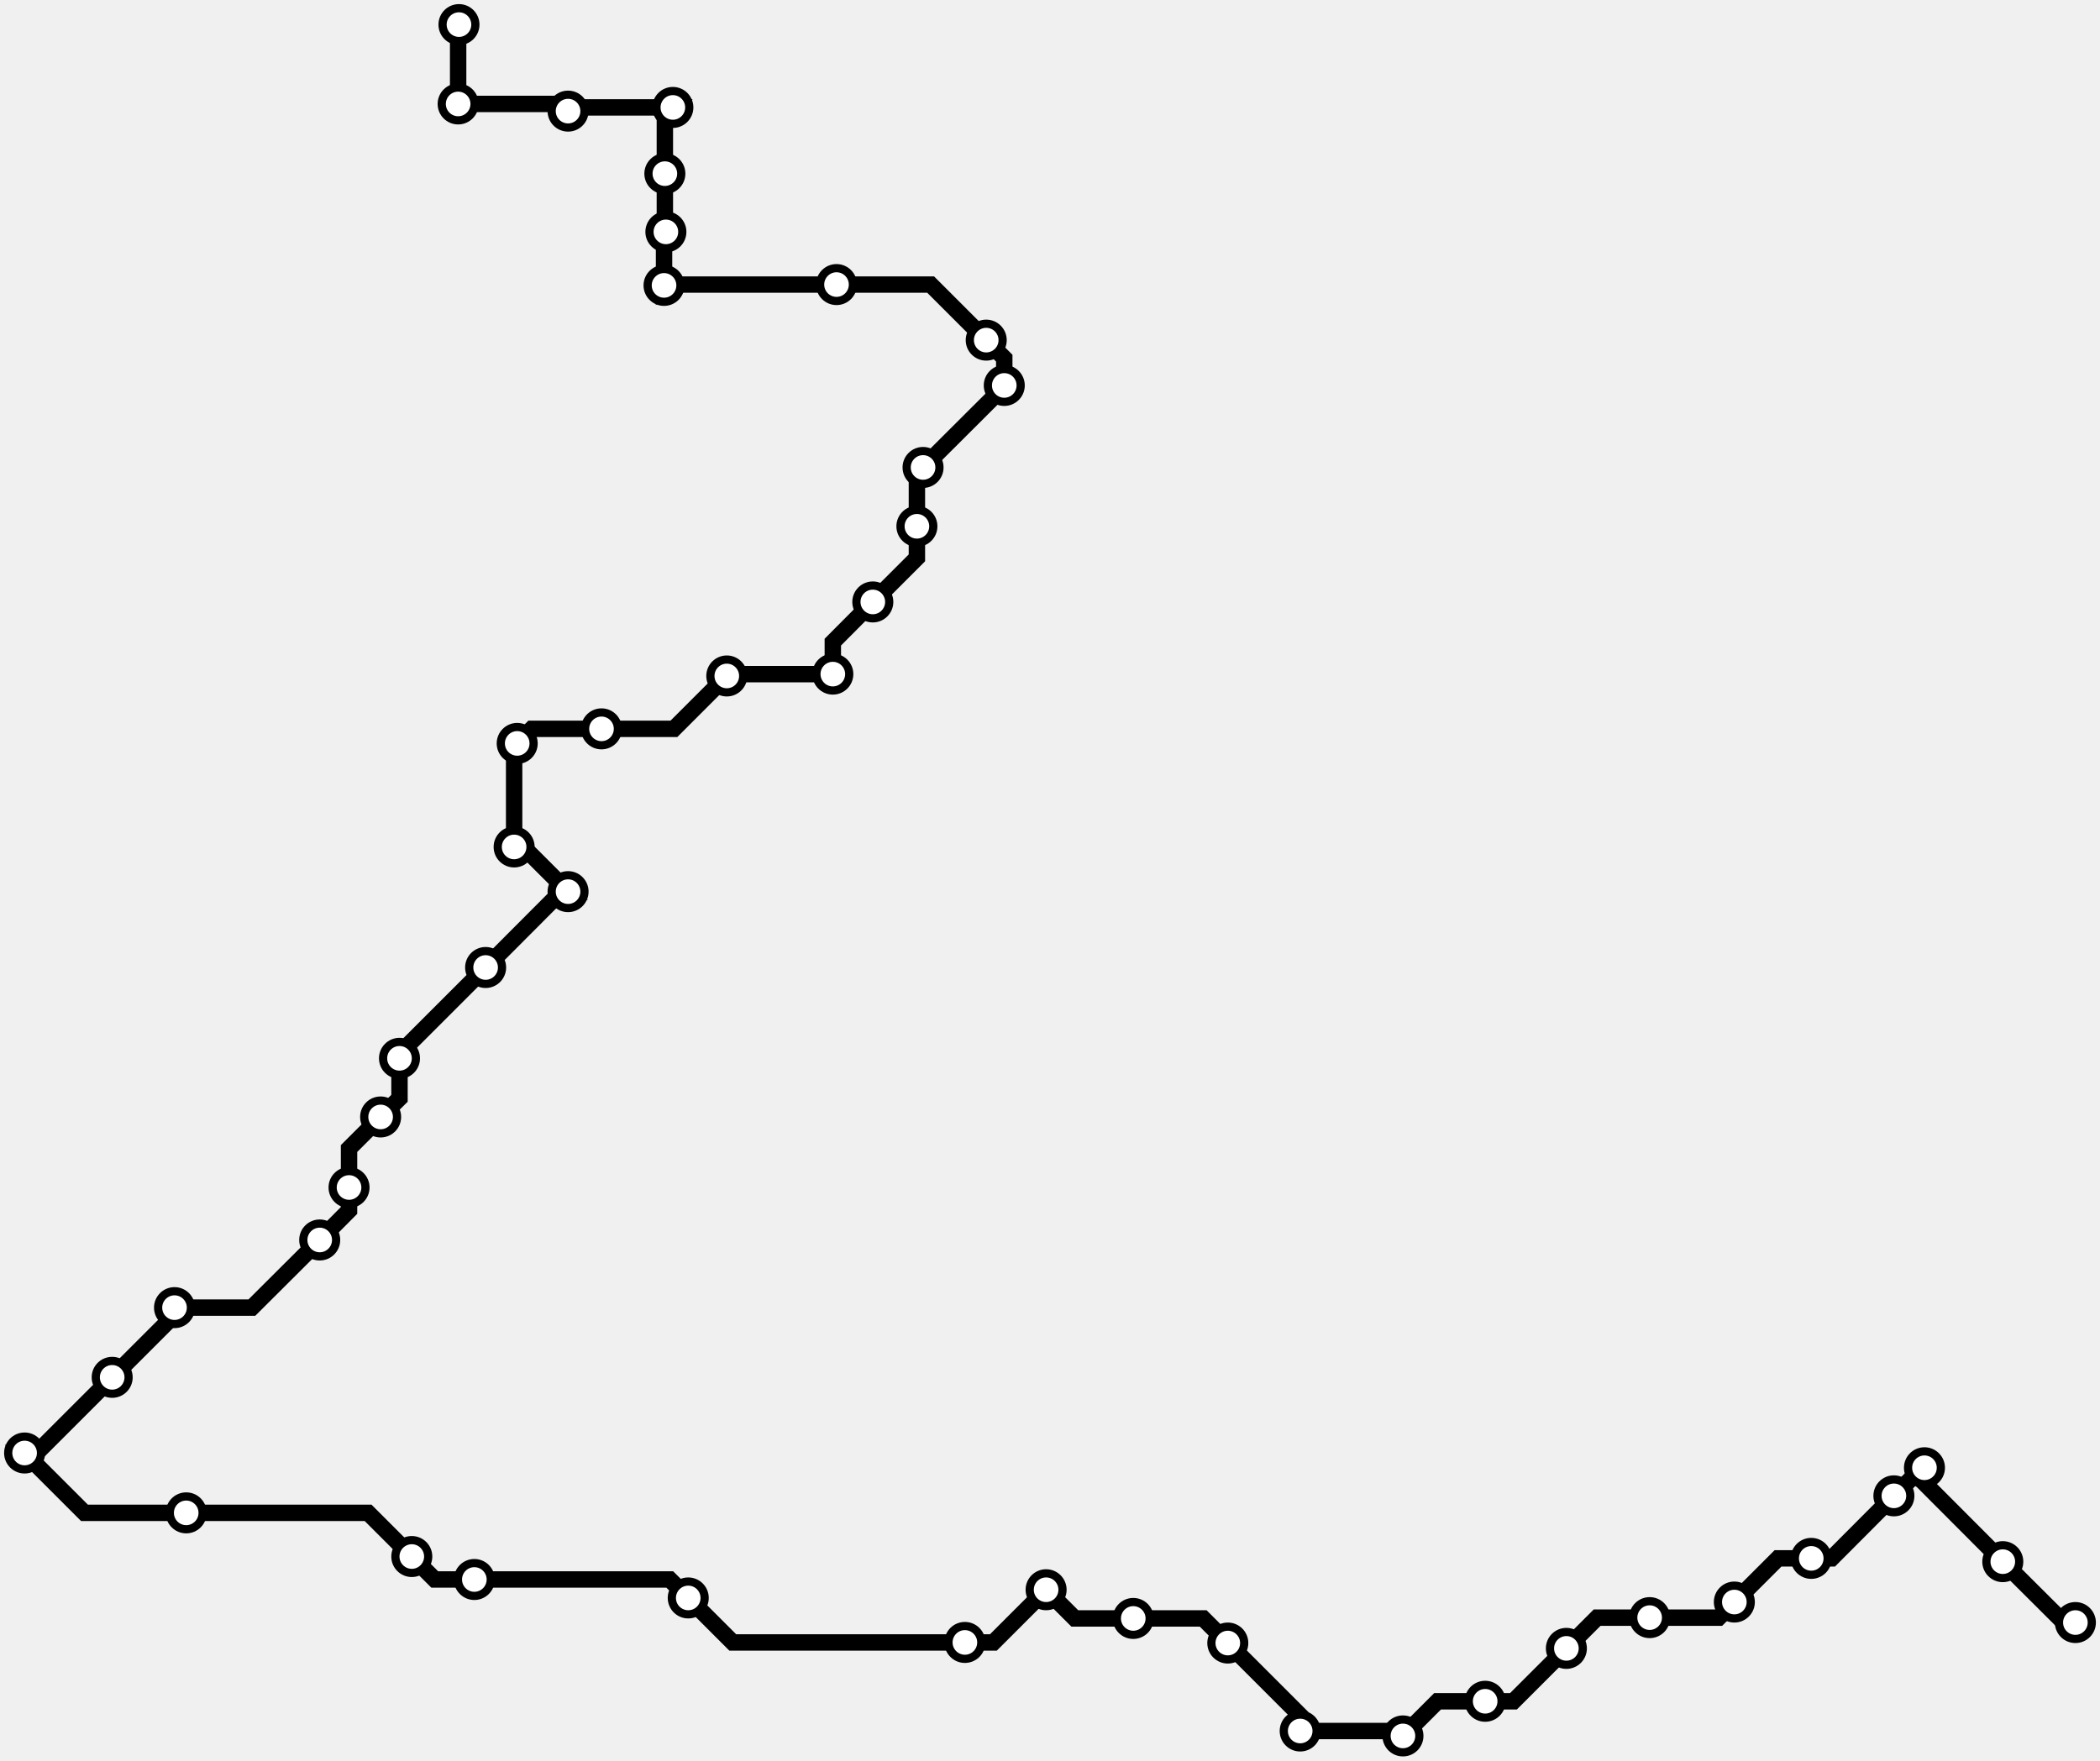
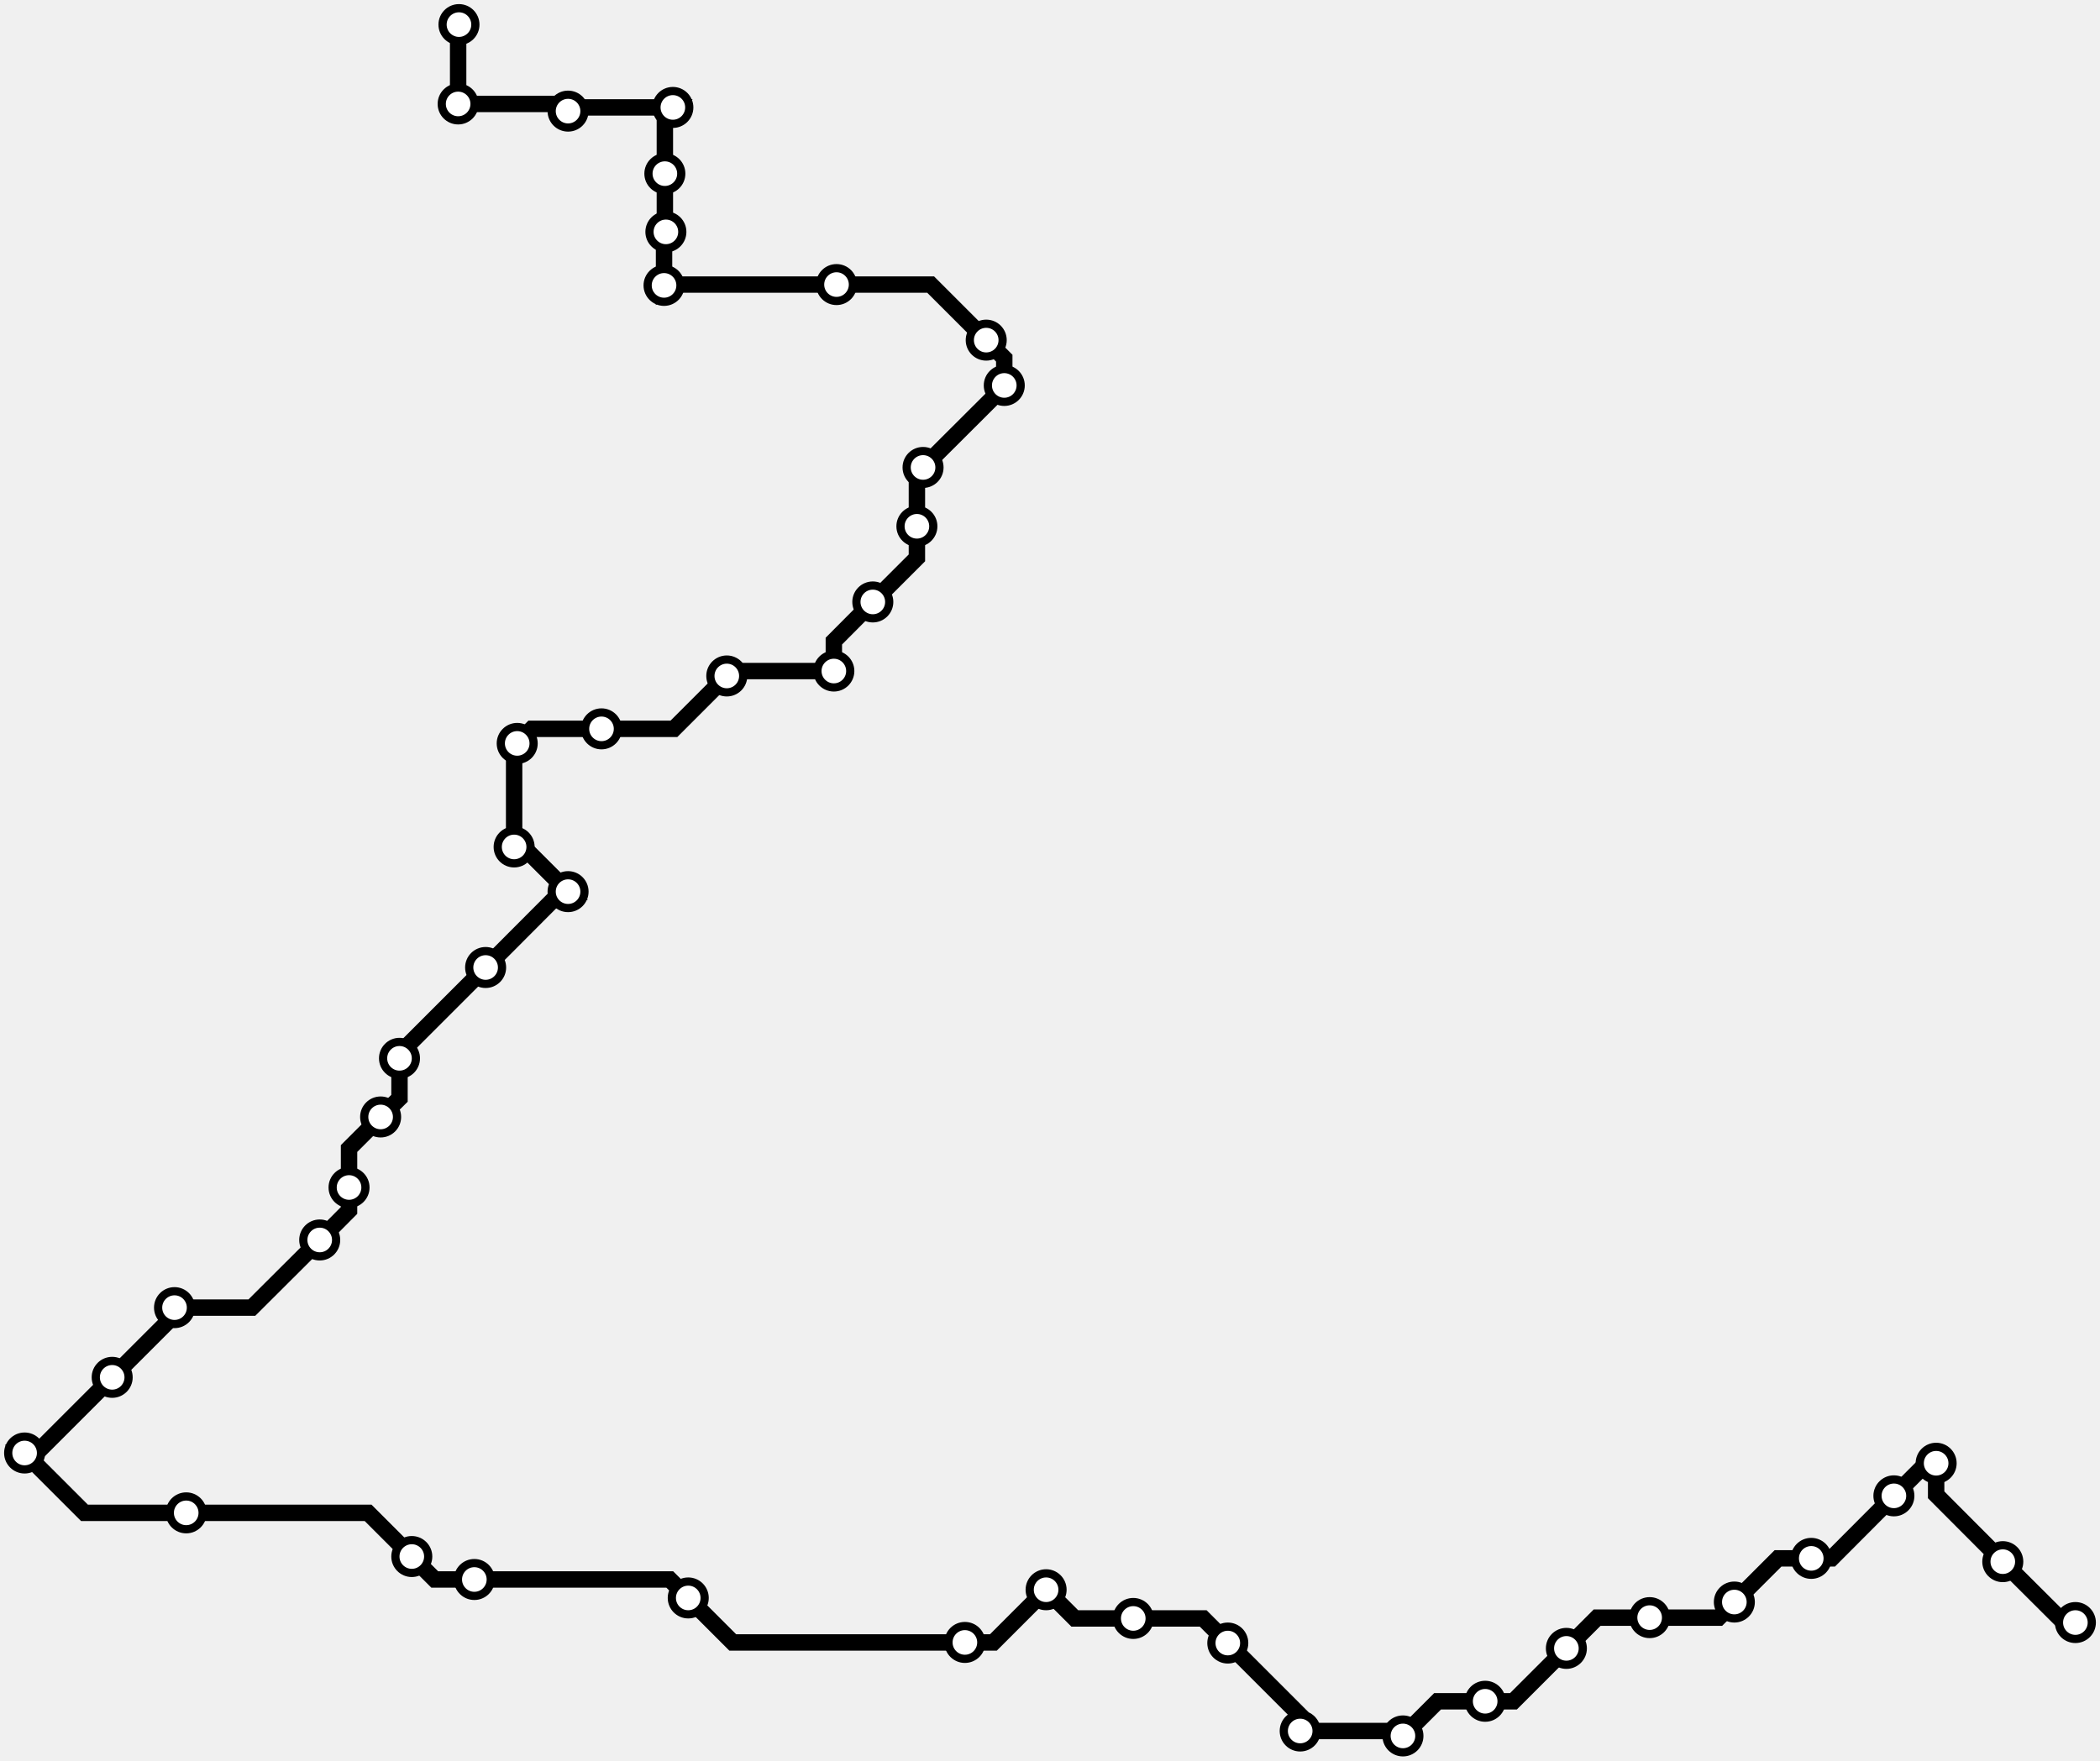
<svg xmlns="http://www.w3.org/2000/svg" width="1024.0" height="858.7">
-   <path d="M223.8 12.0 L223.4 12.3 L223.4 50.7 L273.5 50.7 L277.0 54.2 L278.8 52.4 L328.1 52.4 L324.2 56.3 L324.2 84.7 L324.2 112.6 L324.7 113.1 L323.8 114.0 L323.8 139.2 L324.2 138.8 L407.9 138.8 L453.8 138.8 L480.9 165.9 L489.7 174.7 L489.7 188.0 L489.7 188.5 L450.1 228.0 L447.1 231.1 L447.1 256.7 L447.1 272.1 L425.6 293.6 L406.1 313.2 L406.1 328.8 L355.4 328.8 L354.4 329.7 L328.6 355.5 L293.3 355.5 L259.3 355.5 L252.2 362.6 L250.7 364.2 L250.7 413.1 L255.2 413.1 L277.0 434.9 L273.7 434.9 L236.8 471.9 L194.8 513.9 L194.8 516.2 L194.8 535.7 L185.6 544.8 L170.2 560.2 L170.2 579.2 L170.2 590.4 L155.9 604.8 L122.8 637.8 L85.1 637.8 L85.1 641.4 L54.7 671.8 L17.8 708.7 L12.0 708.7 L41.2 737.9 L90.8 737.9 L179.5 737.9 L200.8 759.2 L212.0 770.4 L231.3 770.4 L326.6 770.4 L335.6 779.4 L357.3 801.1 L470.5 801.1 L484.4 801.1 L510.1 775.4 L524.1 789.4 L552.6 789.4 L586.7 789.4 L598.7 801.4 L634.0 836.7 L634.0 844.3 L681.7 844.3 L684.1 846.7 L701.0 829.8 L724.2 829.8 L738.0 829.8 L763.8 804.0 L778.8 789.0 L804.4 789.0 L838.1 789.0 L845.7 781.4 L867.0 760.1 L883.2 760.1 L893.1 760.1 L923.5 729.6 L937.2 715.9 L938.4 715.9 L938.4 723.4 L976.6 761.7 L1006.4 791.4 L1012.0 791.4 " />
+   <path d="M223.8 12.0 L223.4 12.3 L223.4 50.7 L273.5 50.7 L277.0 54.2 L278.8 52.4 L328.1 52.4 L324.2 56.3 L324.2 84.7 L324.2 112.6 L324.7 113.1 L323.8 114.0 L323.8 139.2 L324.2 138.8 L407.9 138.8 L453.8 138.8 L480.9 165.9 L489.7 174.7 L489.7 188.0 L489.7 188.5 L450.1 228.0 L447.1 231.1 L447.1 256.7 L447.1 272.1 L425.6 293.6 L406.6 312.7 L406.6 327.3 L356.8 327.3 L354.4 329.7 L328.6 355.5 L293.3 355.5 L259.3 355.5 L252.2 362.6 L250.7 364.2 L250.7 413.1 L255.2 413.1 L277.0 434.9 L273.7 434.9 L236.8 471.9 L194.8 513.9 L194.8 516.2 L194.8 535.7 L185.6 544.8 L170.2 560.2 L170.2 579.2 L170.2 590.4 L155.9 604.8 L122.8 637.8 L85.1 637.8 L85.1 641.4 L54.7 671.8 L17.8 708.7 L12.0 708.7 L41.2 737.9 L90.8 737.9 L179.5 737.9 L200.8 759.2 L212.0 770.4 L231.3 770.4 L326.6 770.4 L335.6 779.4 L357.3 801.1 L470.5 801.1 L484.4 801.1 L510.1 775.4 L524.1 789.4 L552.6 789.4 L586.7 789.4 L598.7 801.4 L634.0 836.7 L634.0 844.3 L681.7 844.3 L684.1 846.7 L701.0 829.8 L724.2 829.8 L738.0 829.8 L763.8 804.0 L778.8 789.0 L804.4 789.0 L838.1 789.0 L845.7 781.4 L867.0 760.1 L883.2 760.1 L893.1 760.1 L923.5 729.6 L939.4 713.7 L944.1 713.7 L944.1 729.1 L976.6 761.7 L1006.4 791.4 L1012.0 791.4 " />
  <circle cx="223.8" cy="12.0" r="8" />
  <circle cx="223.4" cy="50.7" r="8" />
  <circle cx="277.0" cy="54.2" r="8" />
  <circle cx="328.1" cy="52.4" r="8" />
  <circle cx="324.2" cy="84.7" r="8" />
  <circle cx="324.7" cy="113.1" r="8" />
  <circle cx="323.8" cy="139.2" r="8" />
  <circle cx="407.9" cy="138.8" r="8" />
  <circle cx="480.9" cy="165.9" r="8" />
  <circle cx="489.7" cy="188.0" r="8" />
  <circle cx="450.1" cy="228.0" r="8" />
  <circle cx="447.1" cy="256.7" r="8" />
  <circle cx="425.6" cy="293.6" r="8" />
-   <circle cx="406.1" cy="328.8" r="8" />
+   <circle cx="406.6" cy="327.3" r="8" />
  <circle cx="354.4" cy="329.7" r="8" />
  <circle cx="293.3" cy="355.5" r="8" />
  <circle cx="252.2" cy="362.6" r="8" />
  <circle cx="250.7" cy="413.1" r="8" />
  <circle cx="277.0" cy="434.9" r="8" />
  <circle cx="236.8" cy="471.9" r="8" />
  <circle cx="194.8" cy="516.2" r="8" />
  <circle cx="185.6" cy="544.8" r="8" />
  <circle cx="170.2" cy="579.2" r="8" />
  <circle cx="155.9" cy="604.8" r="8" />
  <circle cx="85.1" cy="637.8" r="8" />
  <circle cx="54.7" cy="671.8" r="8" />
  <circle cx="12.0" cy="708.7" r="8" />
  <circle cx="90.8" cy="737.9" r="8" />
  <circle cx="200.8" cy="759.2" r="8" />
  <circle cx="231.3" cy="770.4" r="8" />
  <circle cx="335.6" cy="779.4" r="8" />
  <circle cx="470.5" cy="801.1" r="8" />
  <circle cx="510.1" cy="775.4" r="8" />
  <circle cx="552.6" cy="789.4" r="8" />
  <circle cx="598.7" cy="801.4" r="8" />
  <circle cx="634.0" cy="844.3" r="8" />
  <circle cx="684.1" cy="846.7" r="8" />
  <circle cx="724.2" cy="829.8" r="8" />
  <circle cx="763.8" cy="804.0" r="8" />
  <circle cx="804.4" cy="789.0" r="8" />
  <circle cx="845.7" cy="781.4" r="8" />
  <circle cx="883.2" cy="760.1" r="8" />
  <circle cx="923.5" cy="729.6" r="8" />
-   <circle cx="938.4" cy="715.9" r="8" />
+   <circle cx="944.1" cy="713.7" r="8" />
  <circle cx="976.6" cy="761.7" r="8" />
  <circle cx="1012.0" cy="791.4" r="8" />
  <style>
circle {
fill: white;
stroke: #000000;
stroke-width: 4;
}
path {
fill: none;
stroke: #000000;
stroke-width: 8;
}</style>
</svg>
